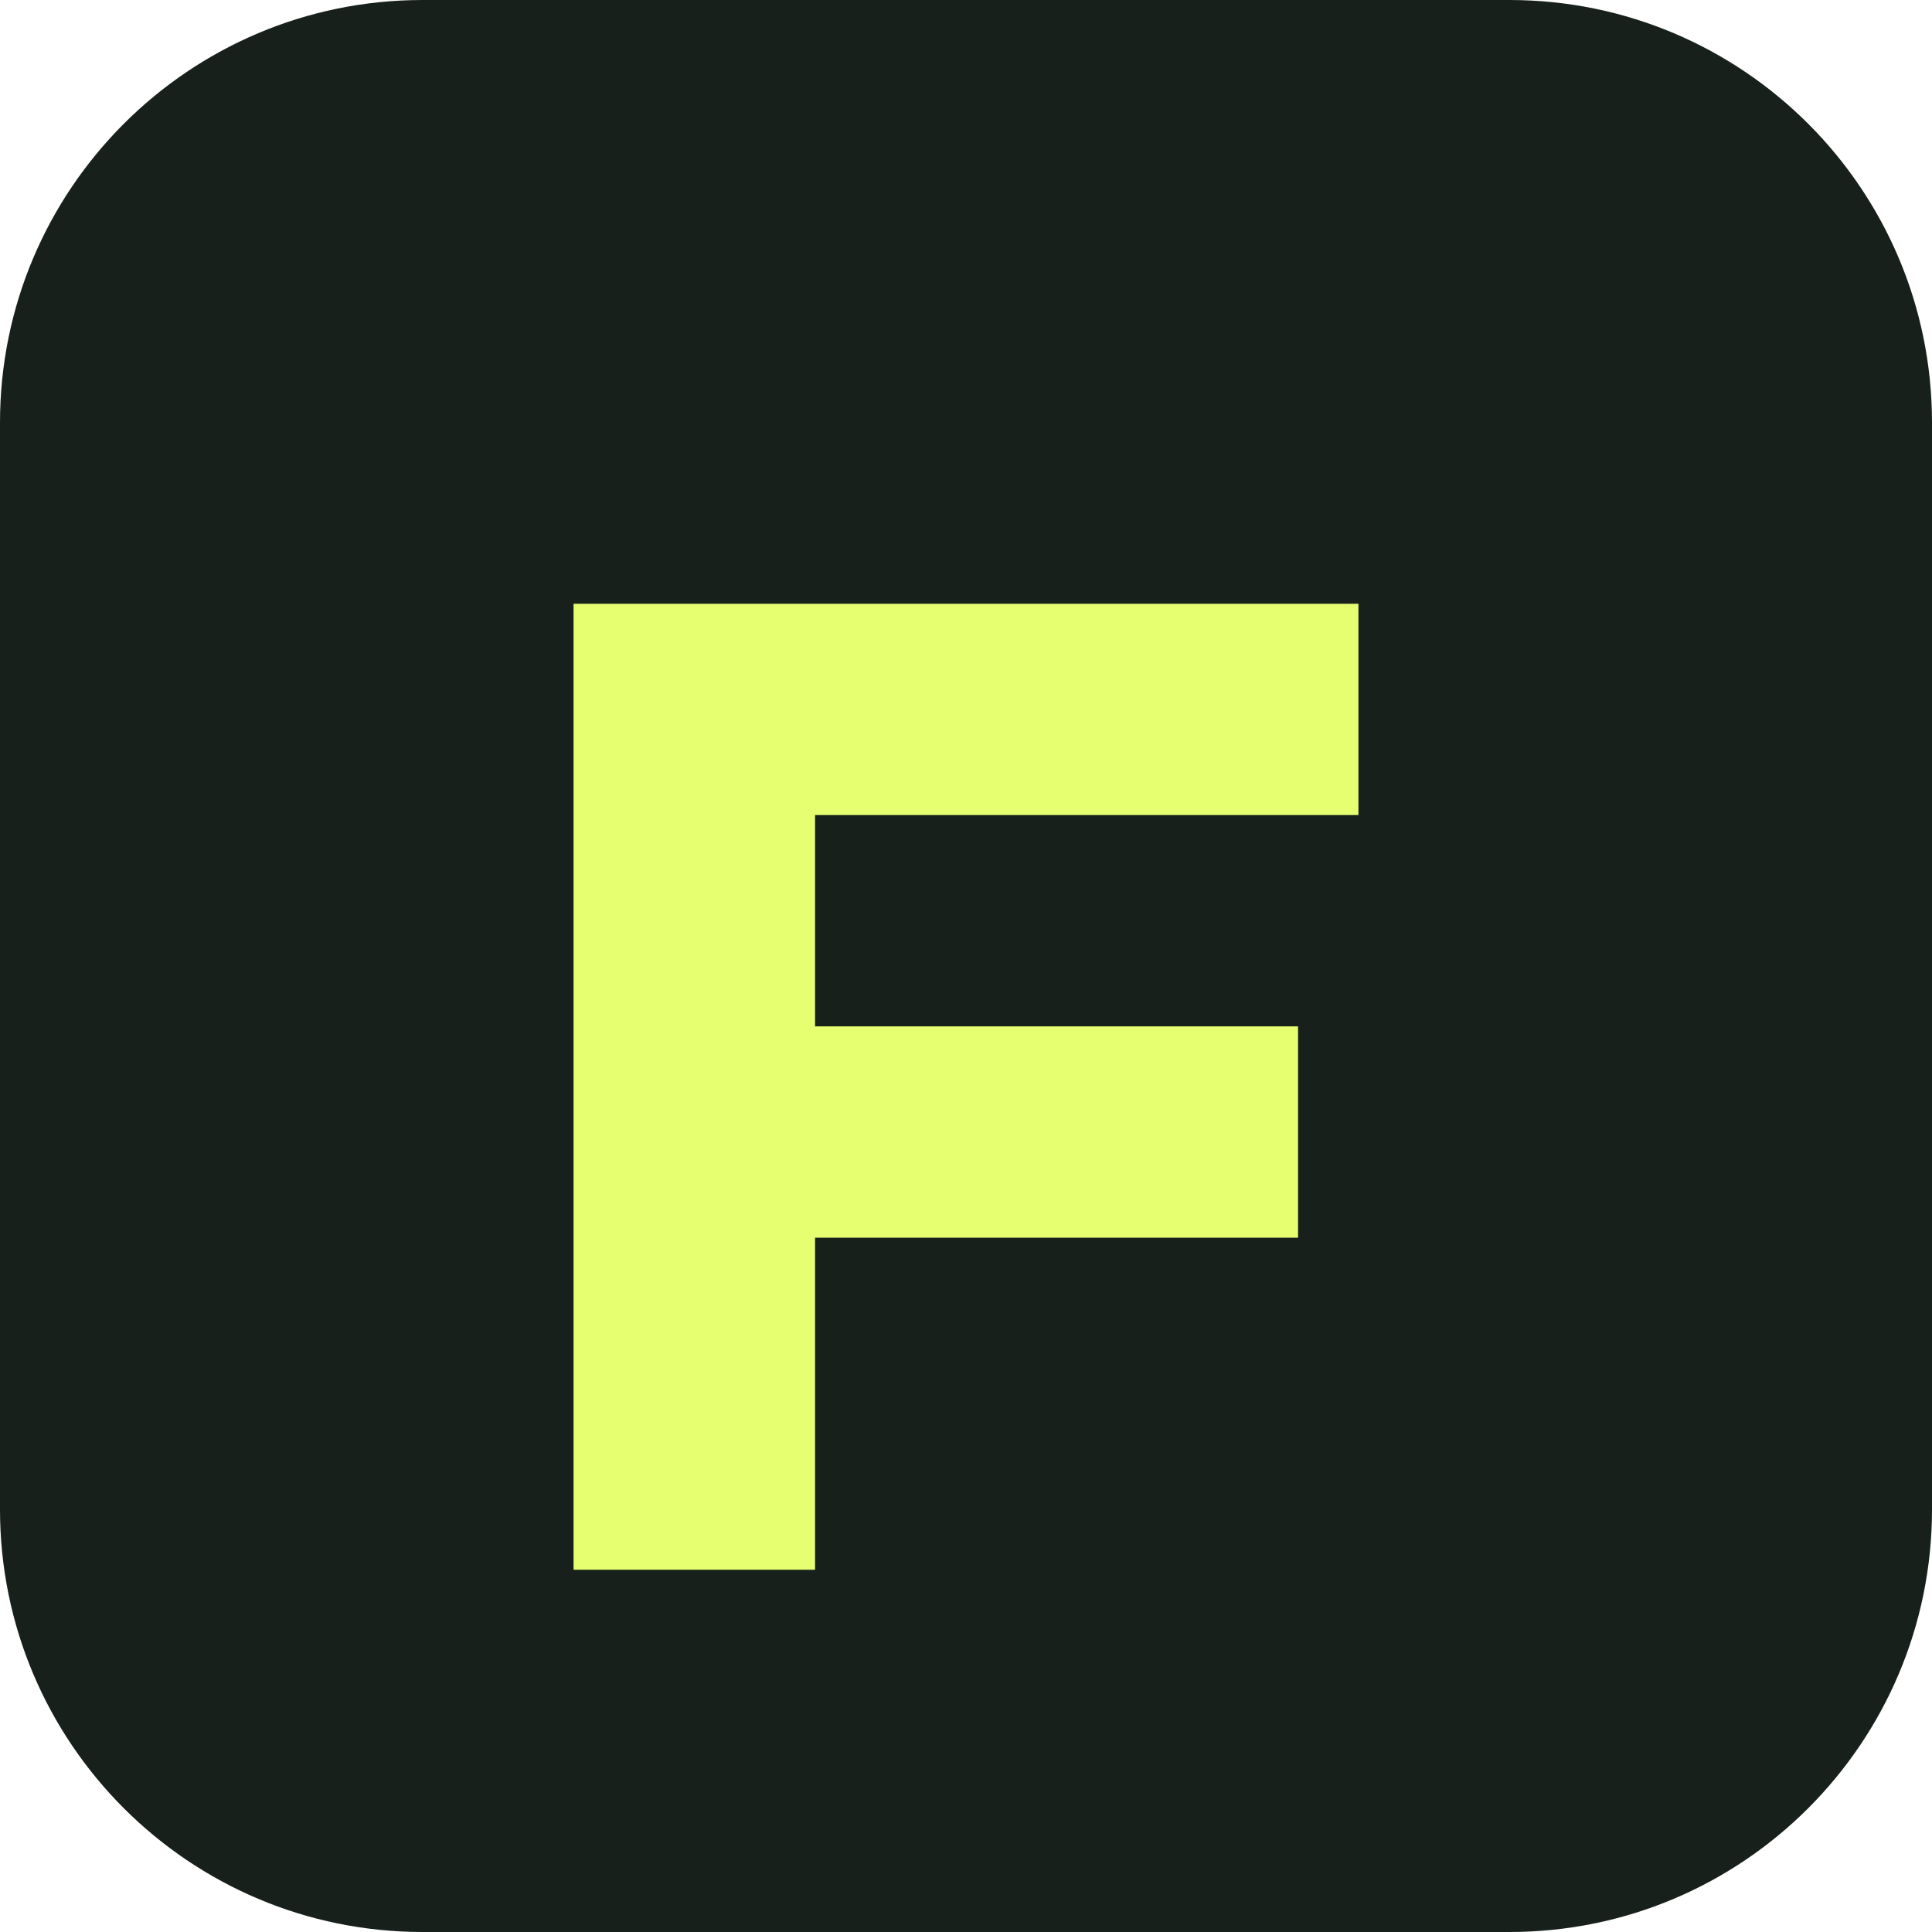
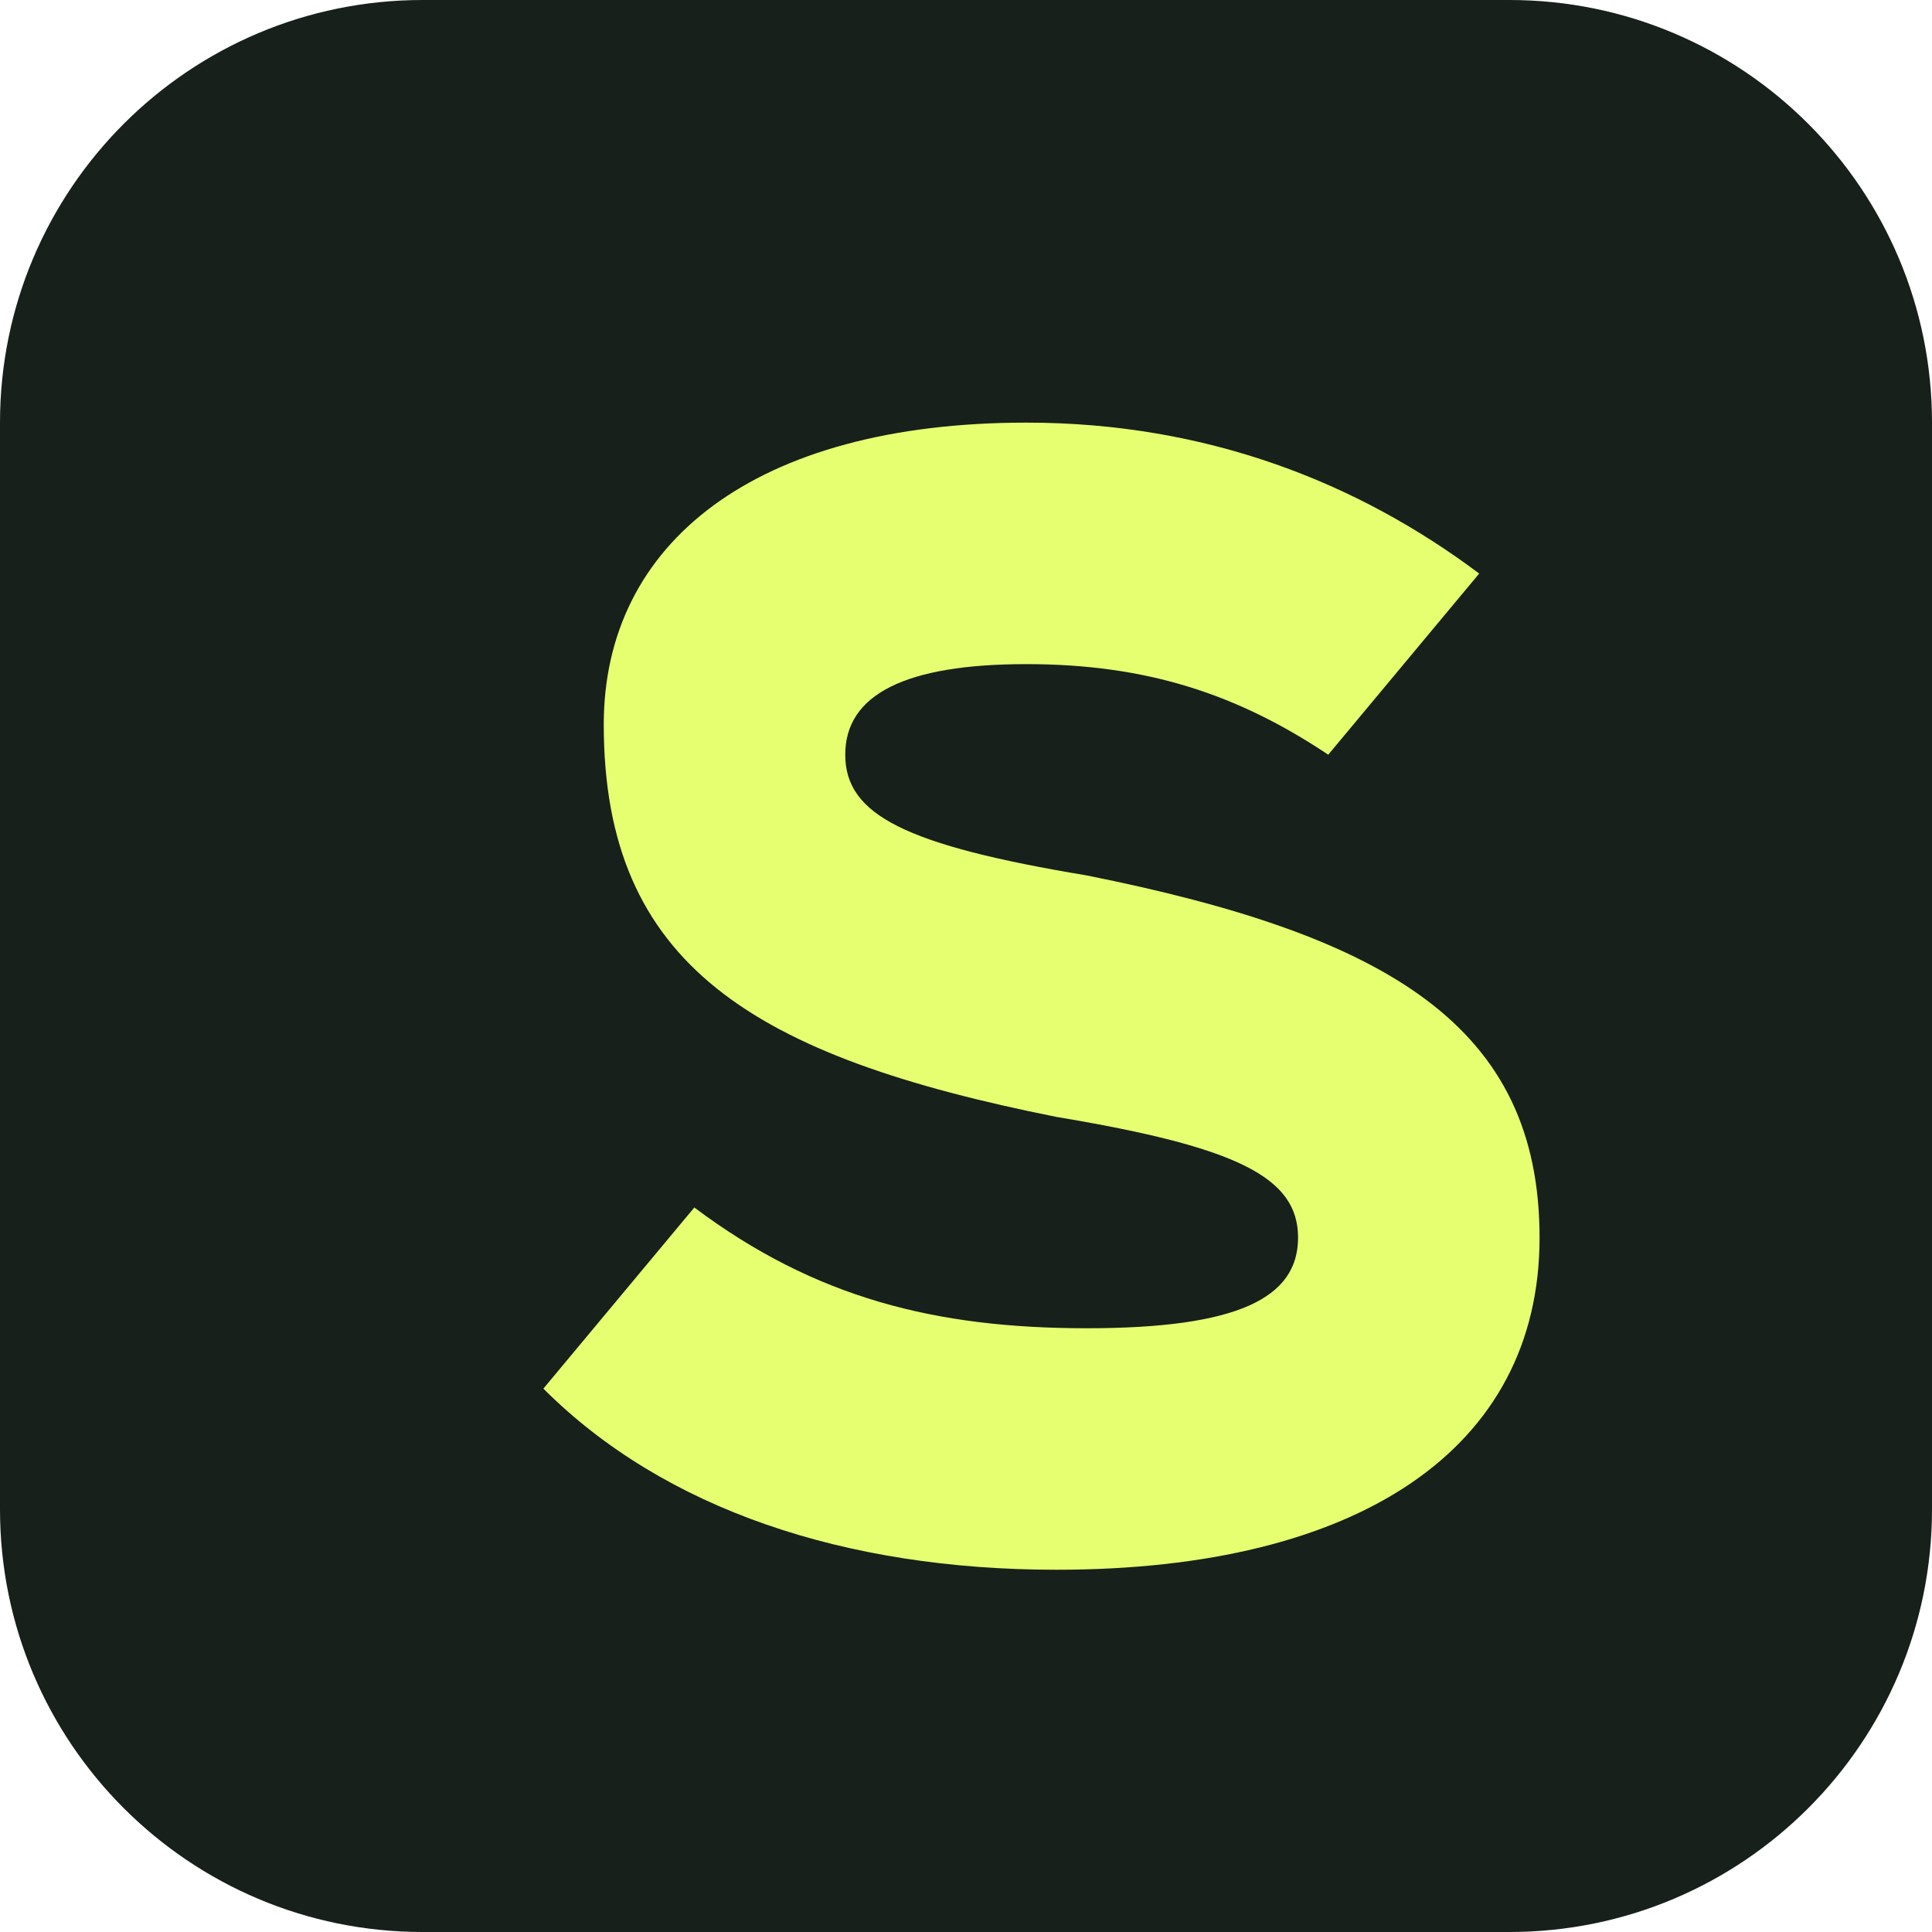
<svg xmlns="http://www.w3.org/2000/svg" viewBox="0 0 64 64" role="img" aria-label="Specorator mark">
  <rect width="64" height="64" rx="14" fill="#17201B" />
-   <path d="M19 20h26v7H27v7h16v7H27v11h-8V20Z" fill="#E6FF70" />
+   <path d="M20 24c0-6 5-10 14-10 6 0 11 2 15 5l-5 6c-3-2-6-3-10-3-4 0-6 1-6 3 0 2 2 3 8 4 10 2 15 5 15 12 0 7-6 11-16 11-7 0-13-2-17-6l5-6c4 3 8 4 13 4 5 0 7-1 7-3 0-2-2-3-8-4-10-2-15-5-15-13Z" fill="#E6FF70" />
</svg>
